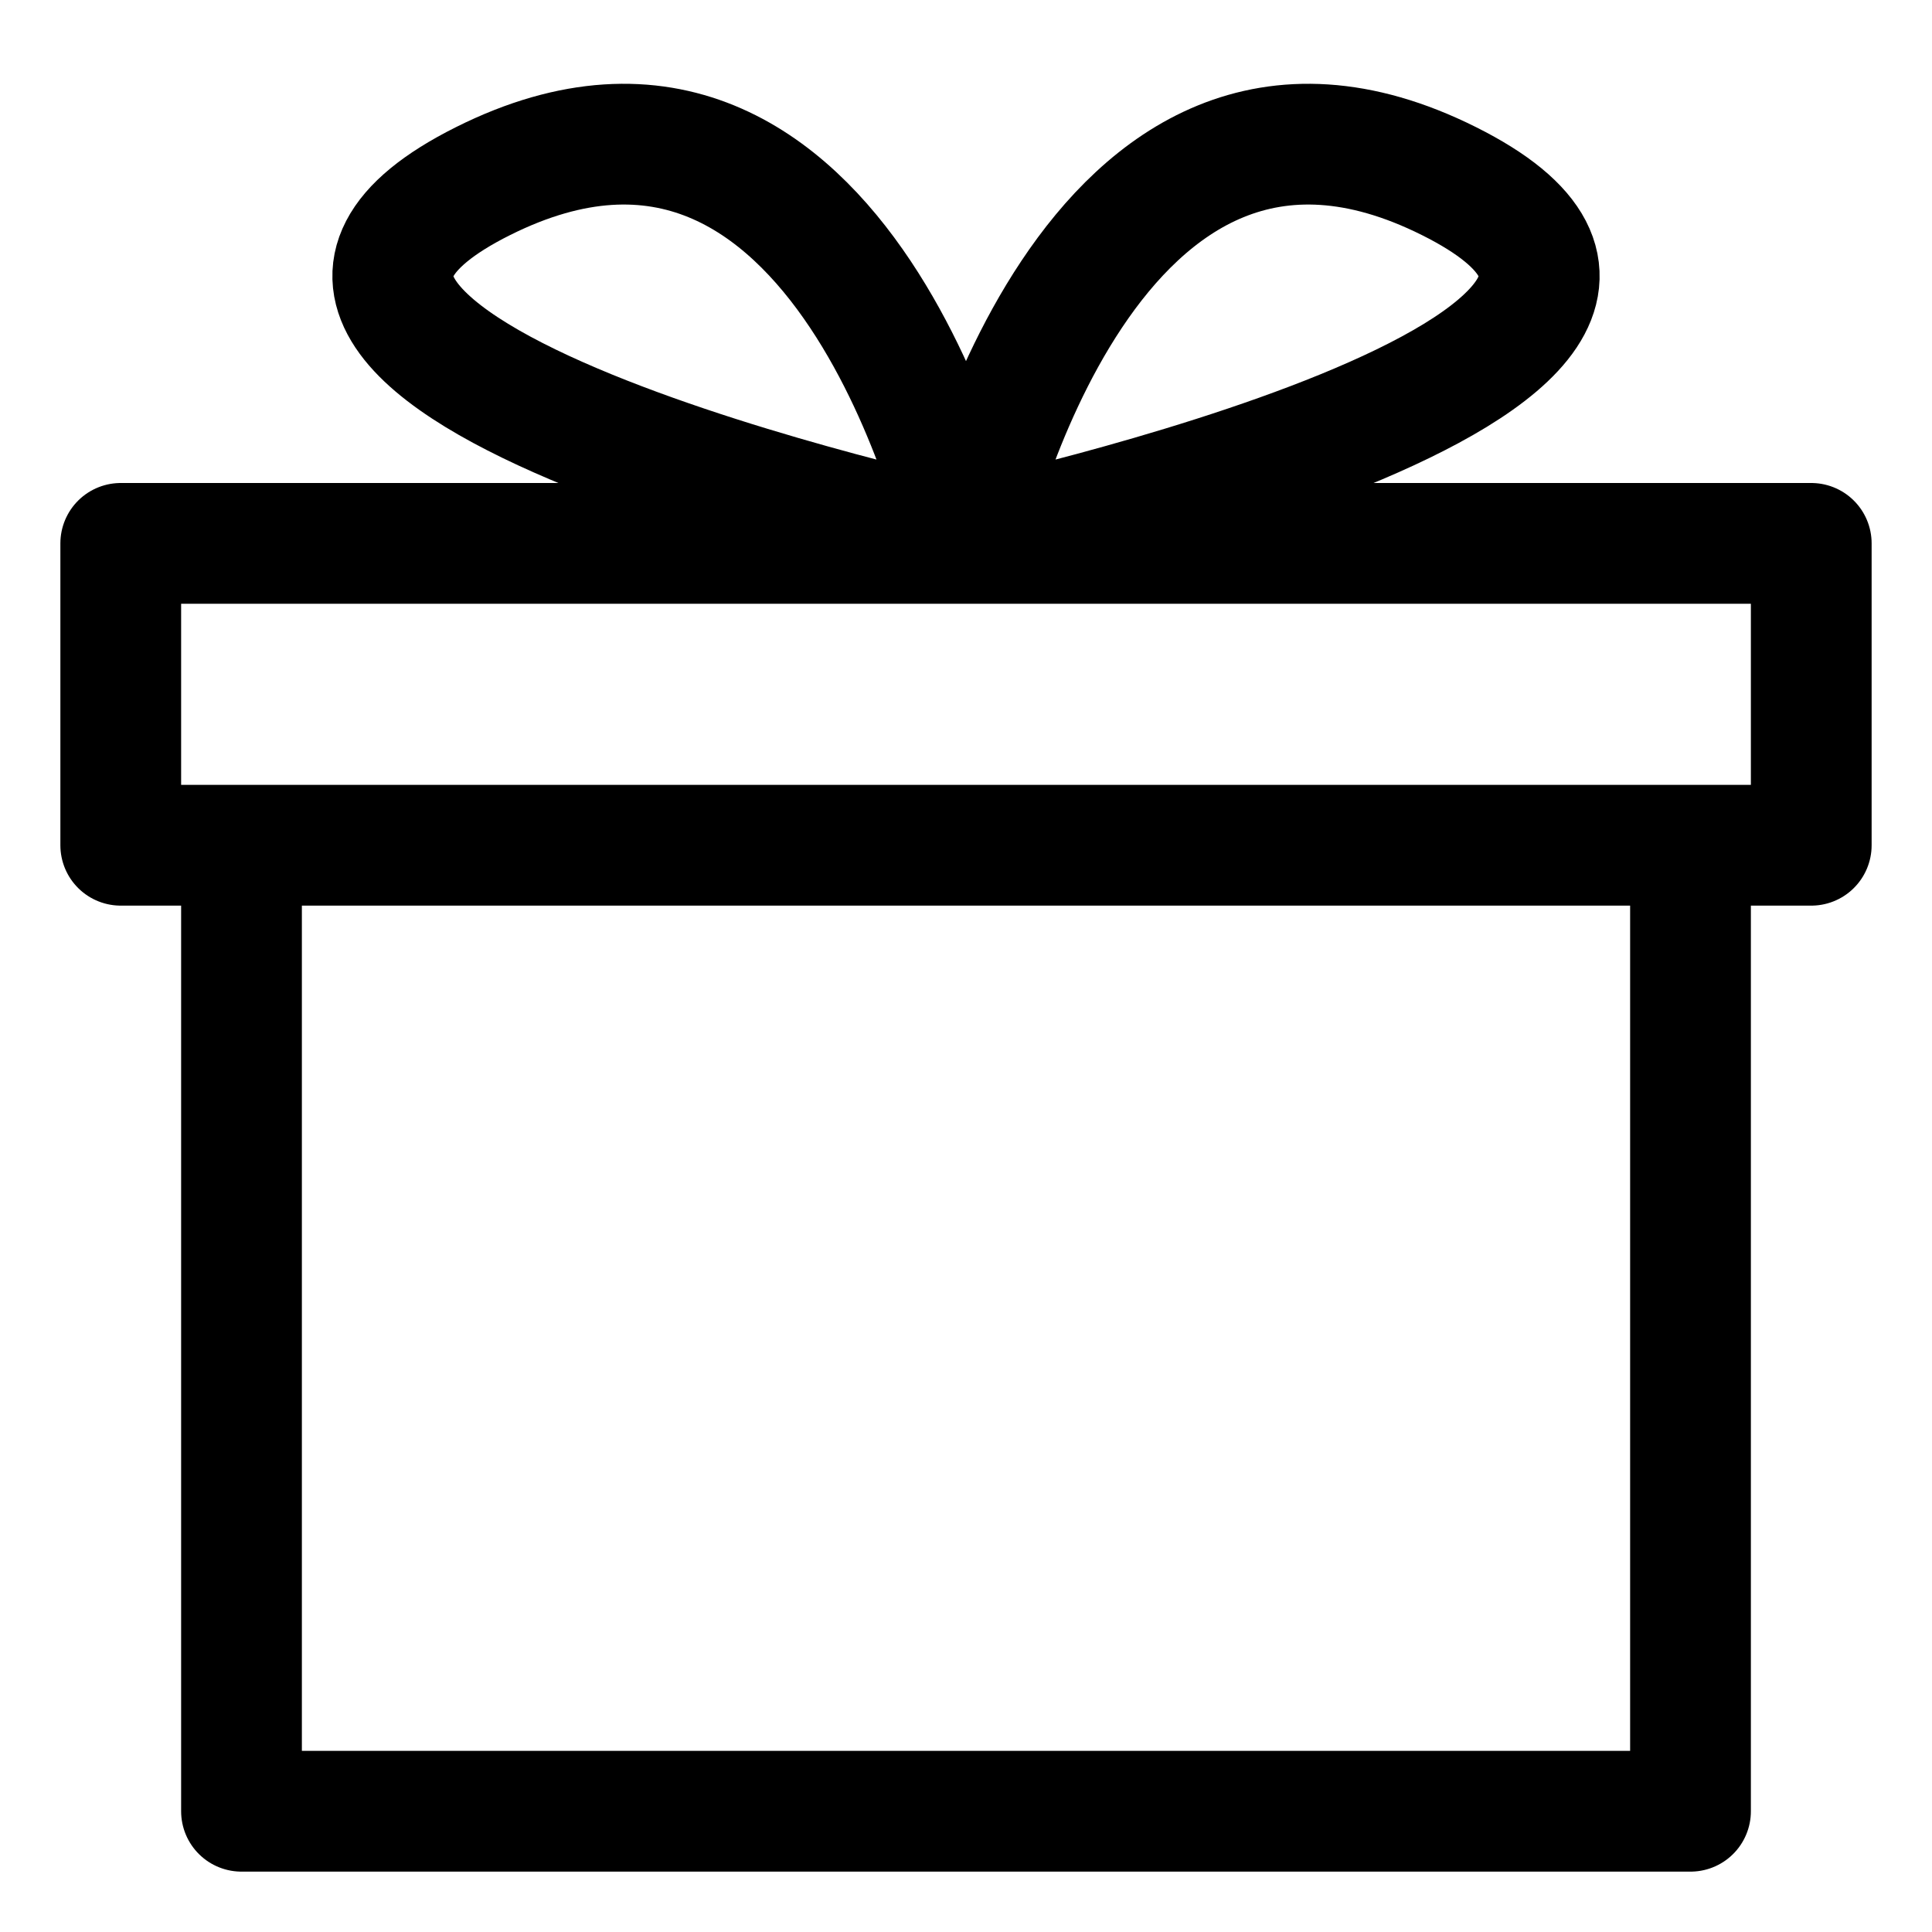
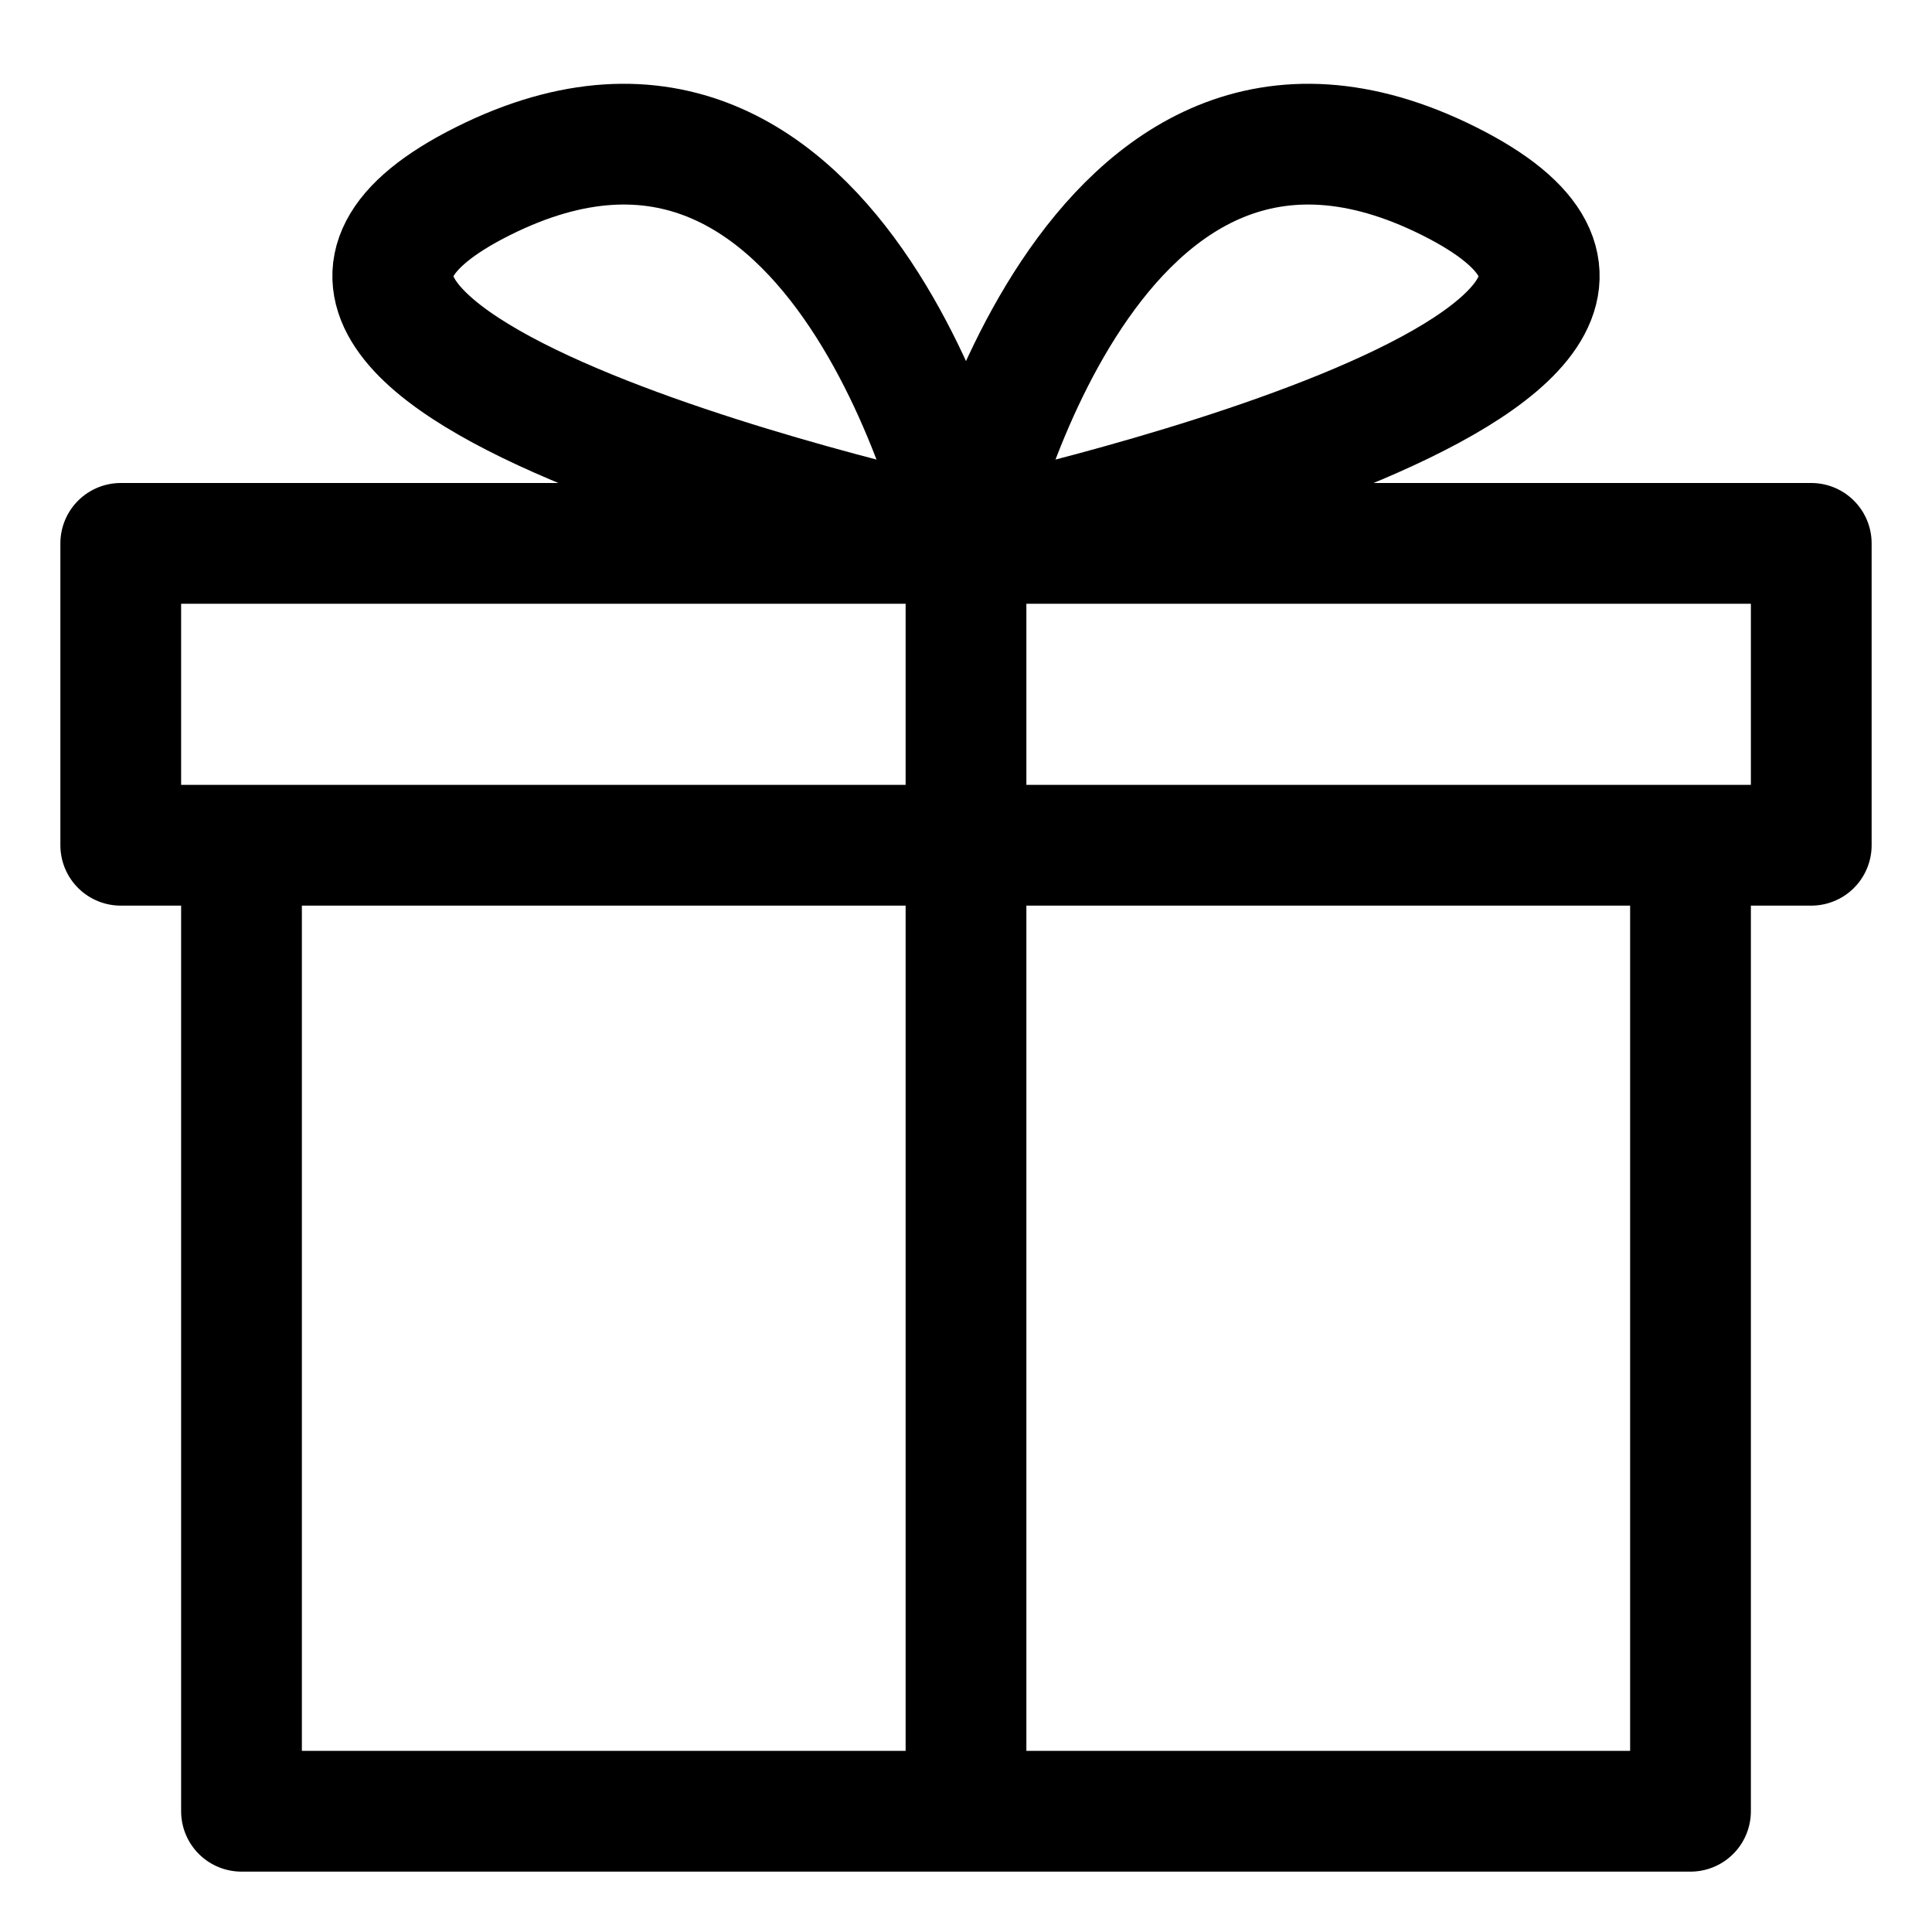
<svg xmlns="http://www.w3.org/2000/svg" id="i-gift" viewBox="0 0 32 32" width="32" height="32" fill="none" stroke="currentcolor" stroke-linecap="round" stroke-linejoin="round" stroke-width="6.25%">
-   <path d="M4 14 L4 30 28 30 28 14 M2 9 L2 14 30 14 30 9 2 9 Z M16 9 C 16 9 14 0 8 3 2 6 16 9 16 9 16 9 18 0 24 3 30 6 16 9 16 9" />
+   <path d="M4 14 L4 30 28 30 28 14 M2 9 L2 14 30 14 30 9 Z M16 9 C 16 9 14 0 8 3 2 6 16 9 16 9 16 9 18 0 24 3 30 6 16 9 16 9 M16 9 L16 30" />
</svg>
